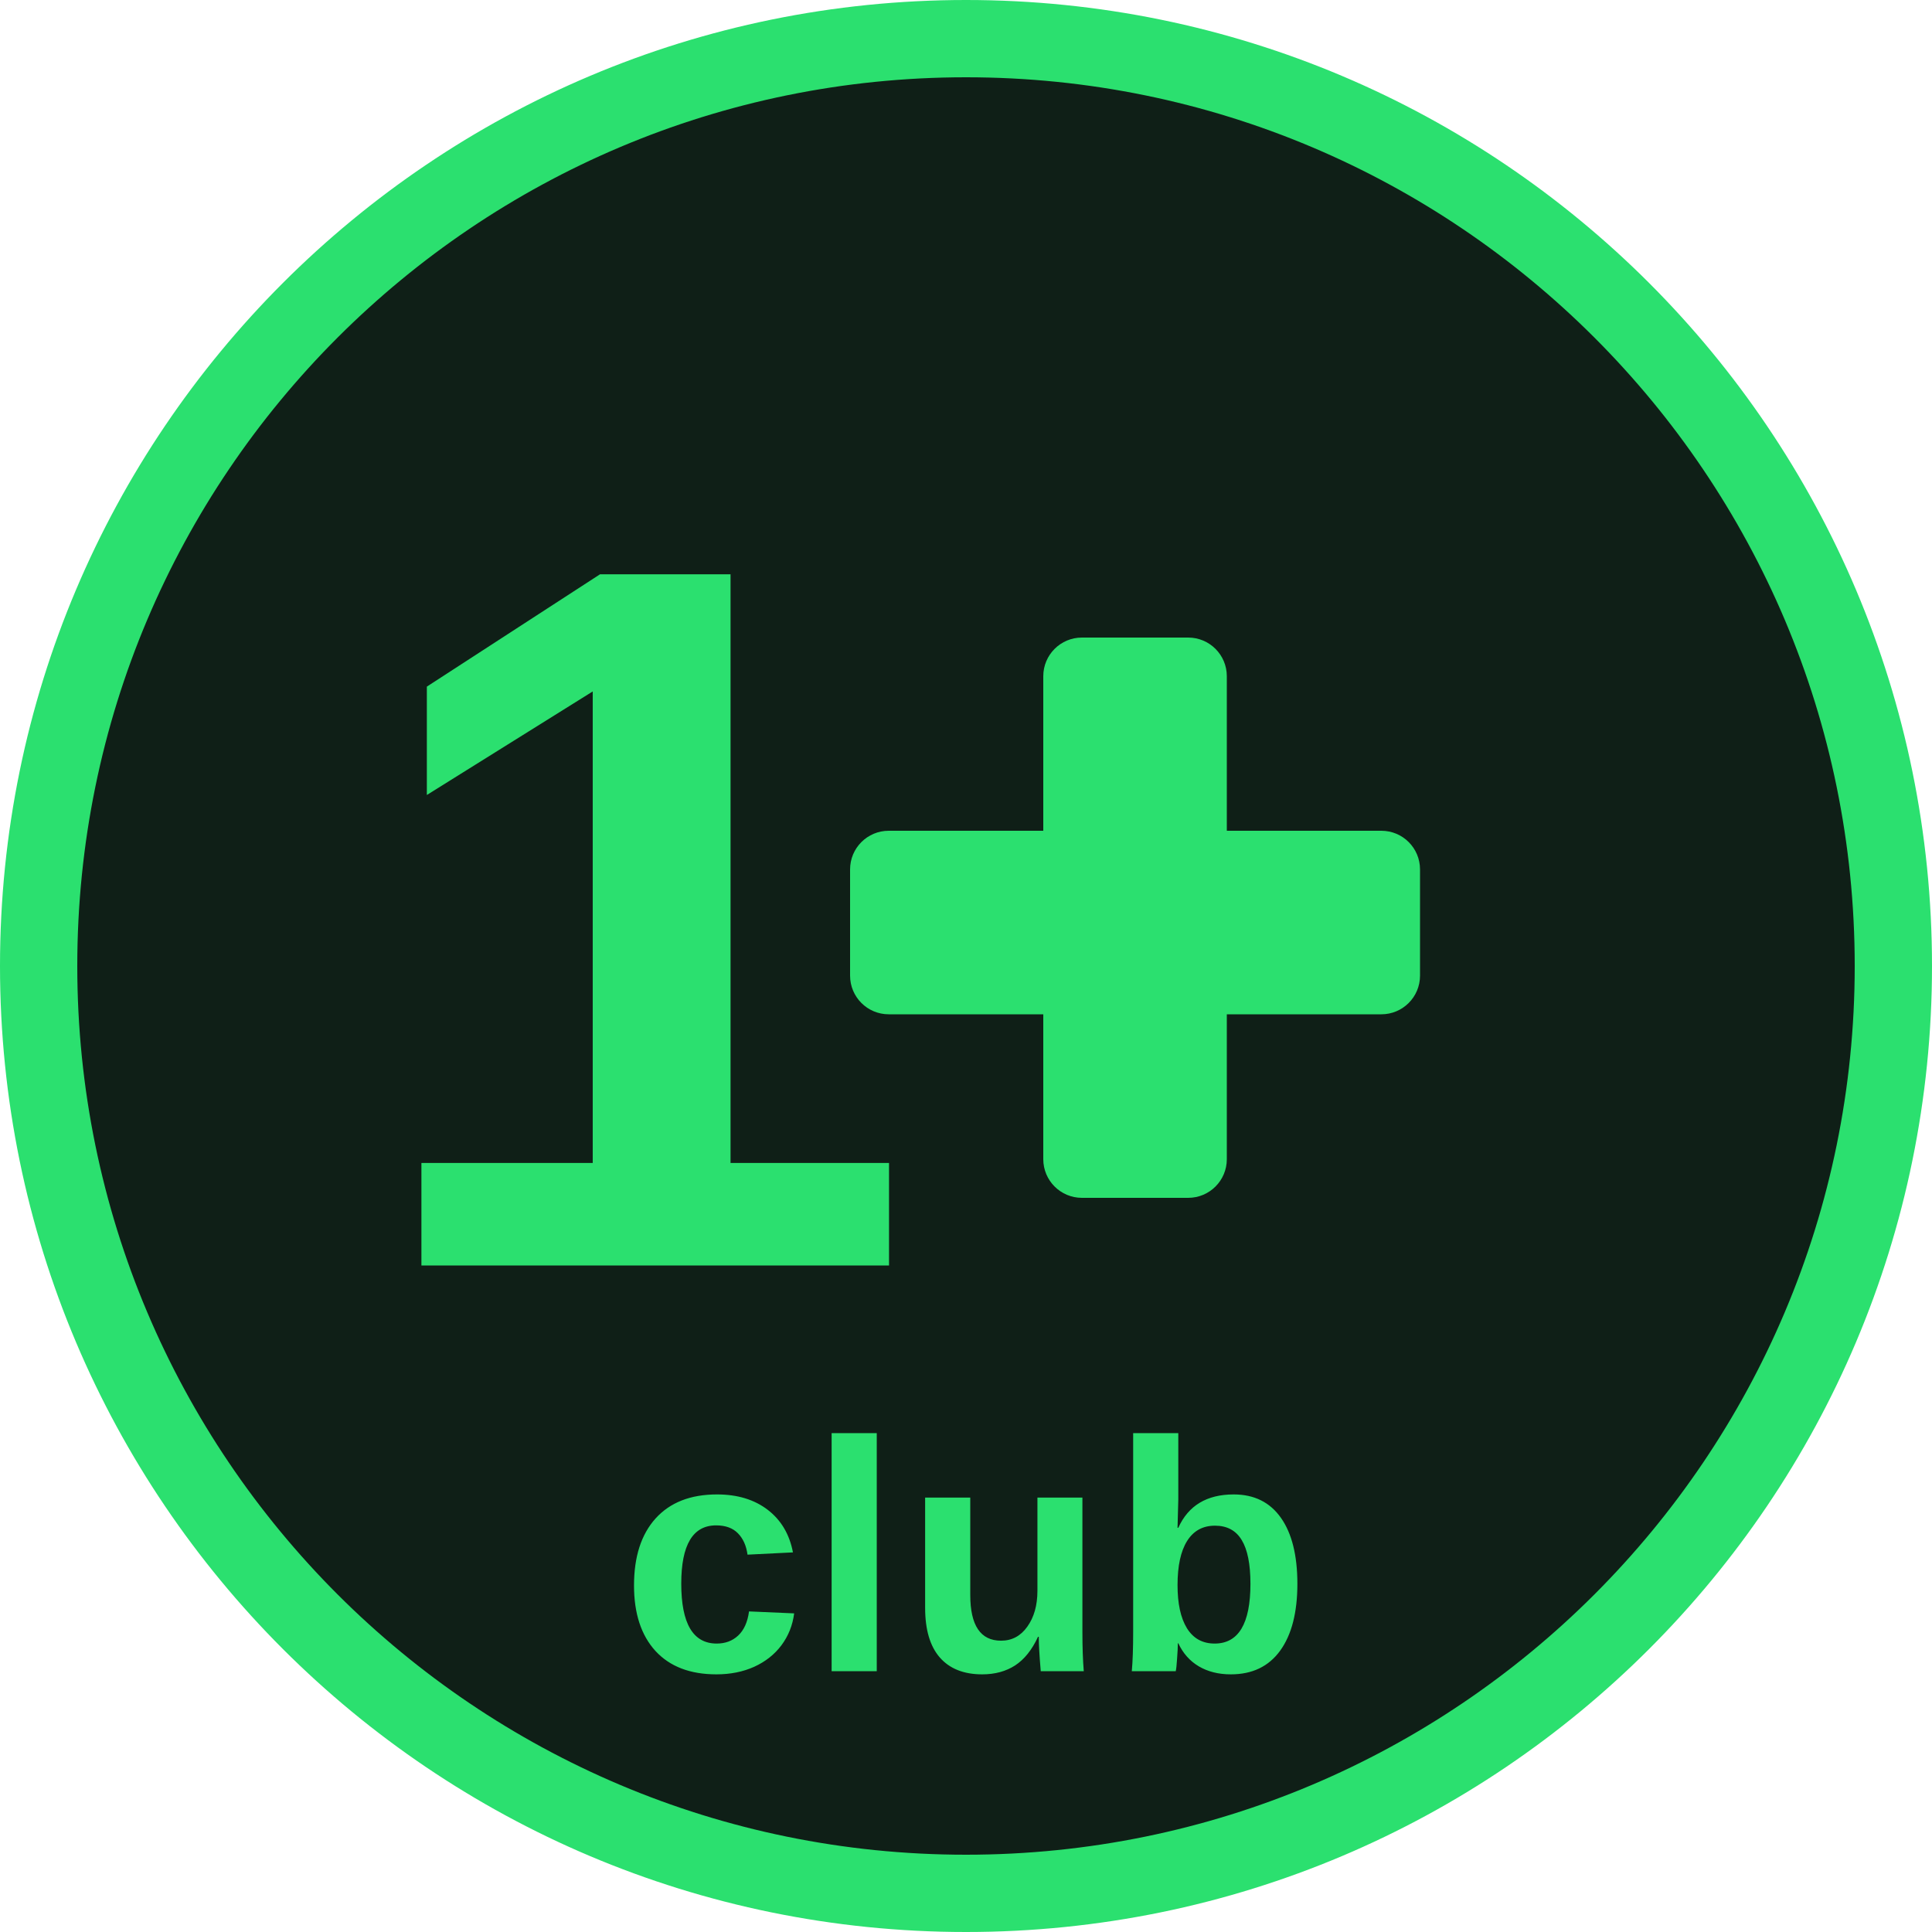
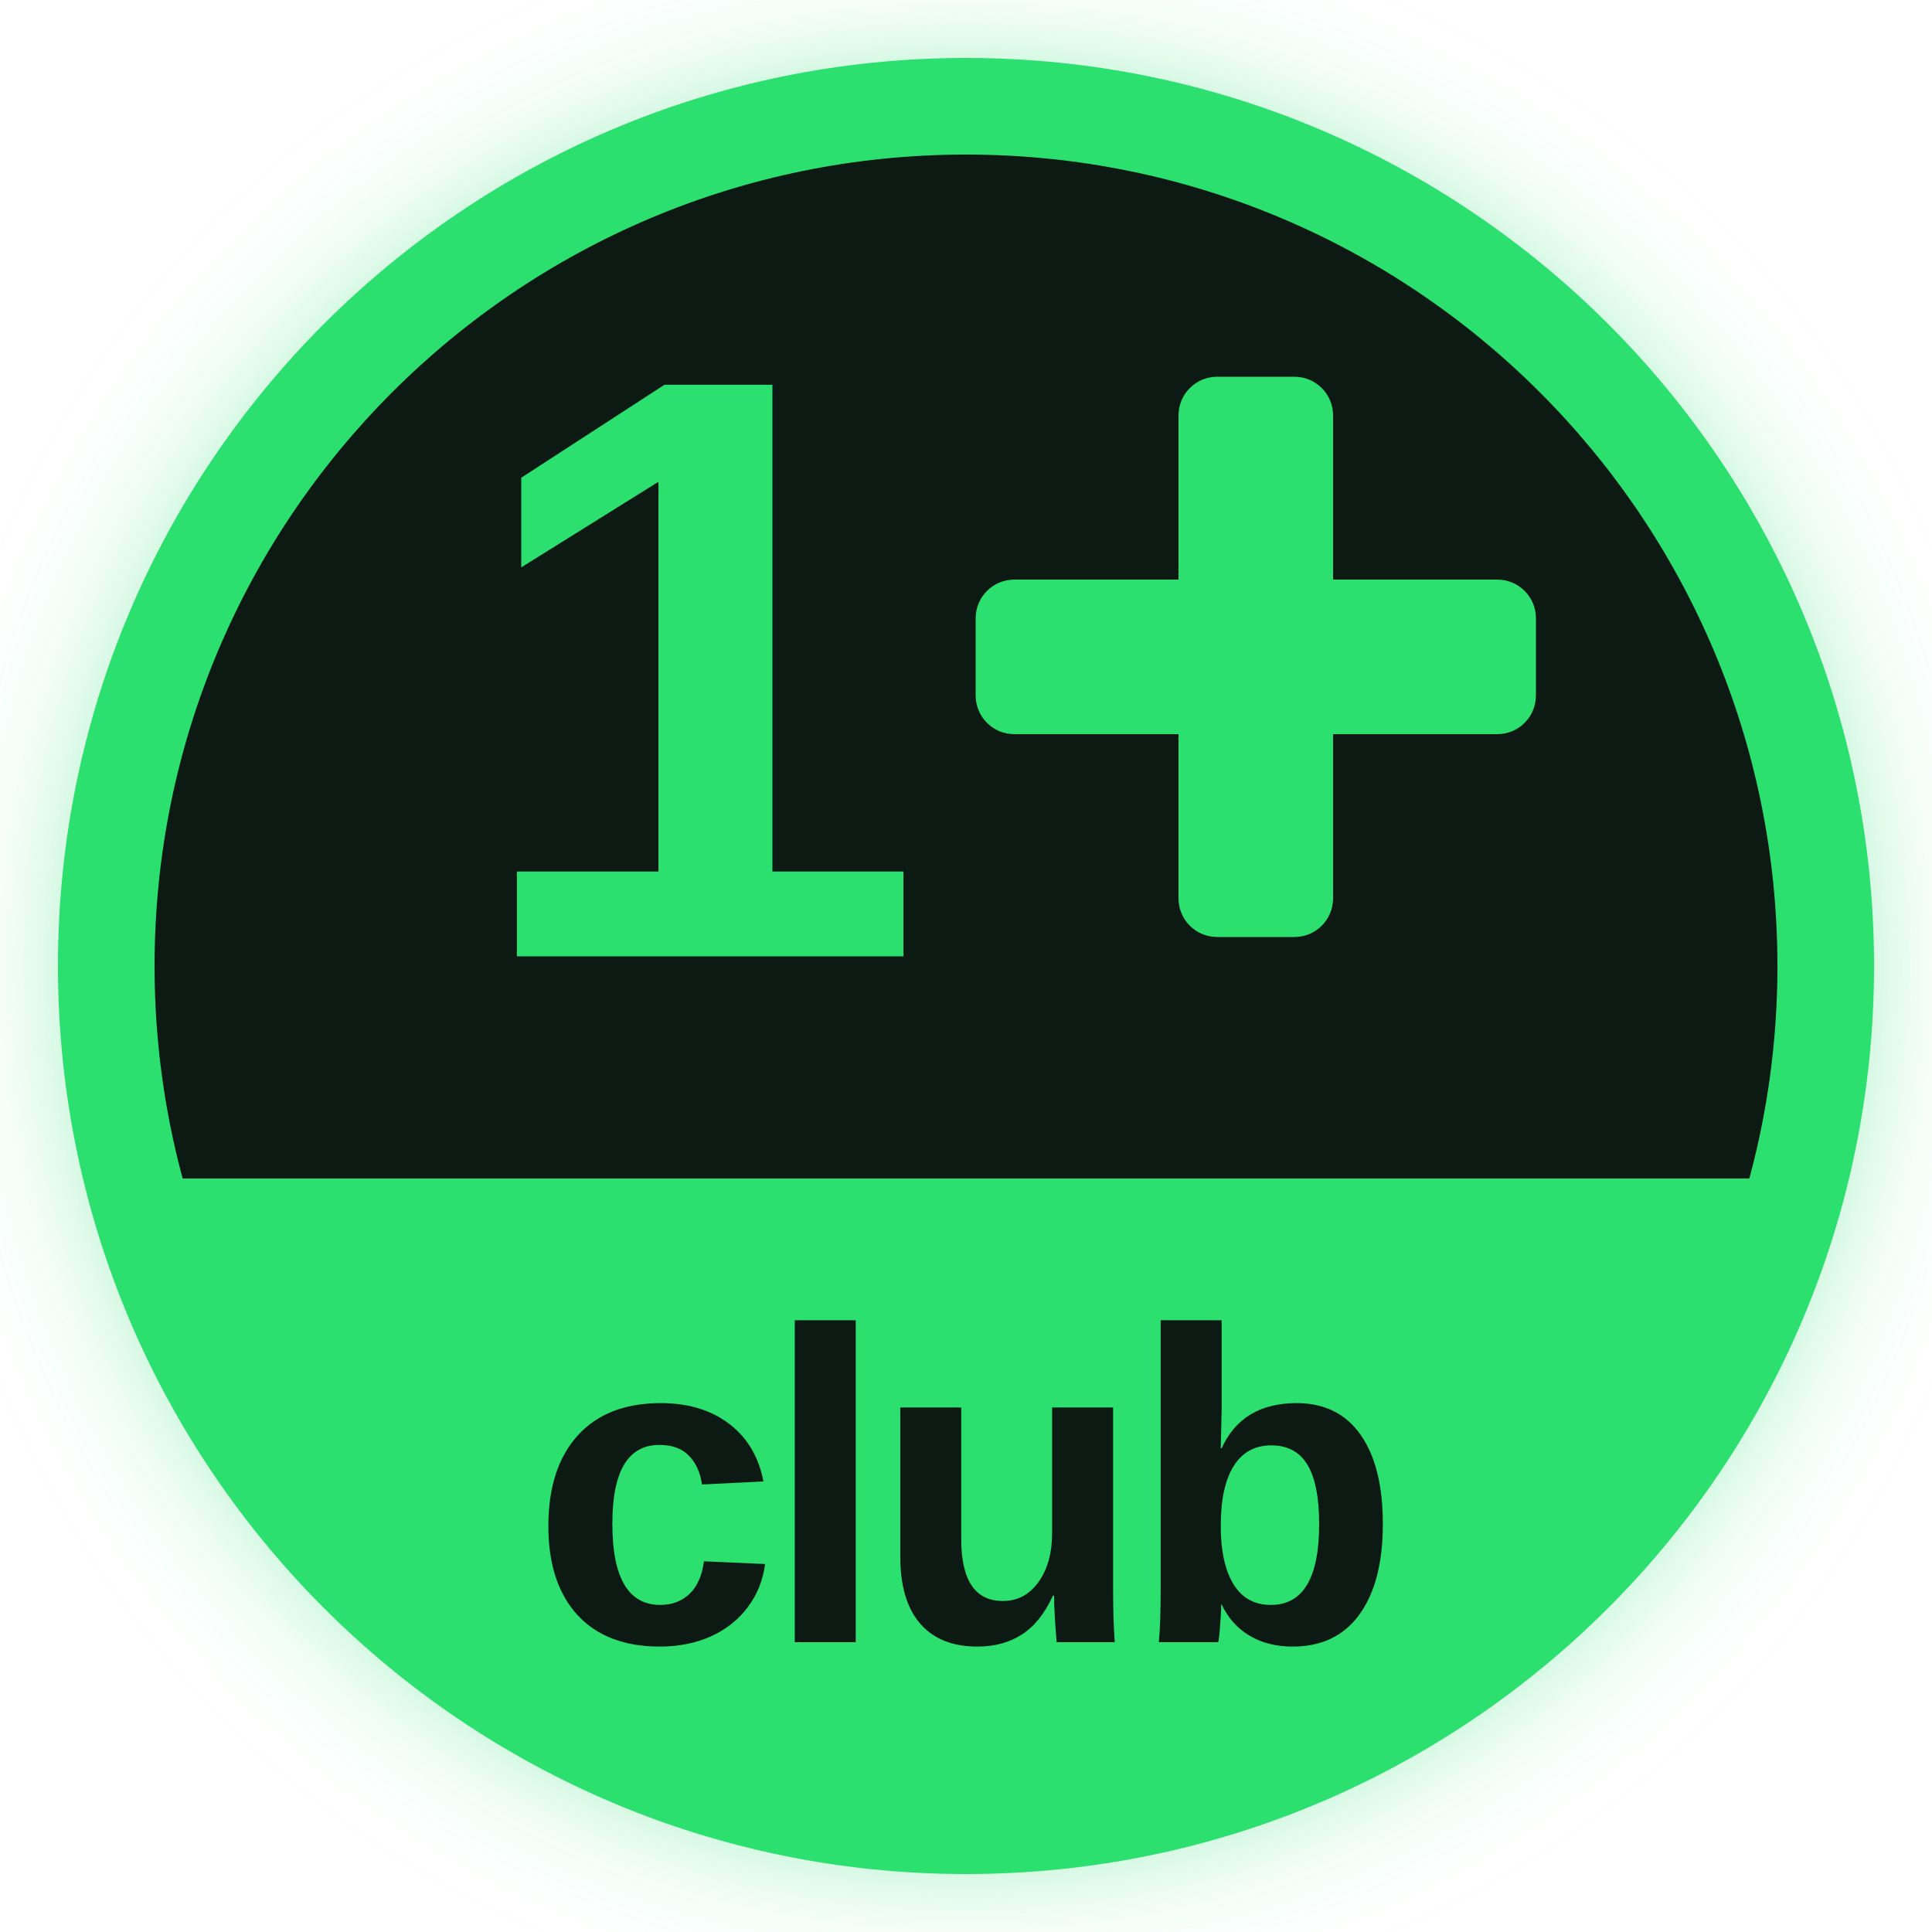
<svg xmlns="http://www.w3.org/2000/svg" viewBox="0 0 200 200" width="200" height="200" role="img" aria-label="El Club del 1+">
-   <circle cx="100" cy="100" r="96" fill="#0F1F17" stroke="#2BE06F" stroke-width="8" />
-   <text x="66" y="131" text-anchor="middle" font-family="'Hanken Grotesk','Helvetica Neue',Arial,sans-serif" font-weight="900" font-size="104" letter-spacing="-4" fill="#2BE06F">1</text>
+   <defs>
+     <clipPath id="domeD">
+       <rect x="0" y="0" width="200" height="122" />
+     </clipPath>
+     <filter id="glowD" x="-40%" y="-40%" width="180%" height="180%">
+       <feGaussianBlur stdDeviation="7" />
+     </filter>
+   </defs>
+   <circle cx="100" cy="100" r="92" fill="#2BE06F" opacity="0.5" filter="url(#glowD)" />
+   <circle cx="100" cy="100" r="94" fill="#2BE06F" />
+   <circle cx="100" cy="100" r="84" fill="#0C1A13" clip-path="url(#domeD)" />
+   <text x="72" y="99" text-anchor="middle" font-family="'Hanken Grotesk','Helvetica Neue',Arial,sans-serif" font-weight="900" font-size="86" letter-spacing="-4" fill="#2BE06F">1</text>
  <g fill="#2BE06F">
-     <rect x="108" y="66" width="19" height="58" rx="4" />
-     <rect x="88" y="86" width="59" height="19" rx="4" />
+     <rect x="122" y="39" width="16" height="58" rx="4" />
+     <rect x="101" y="60" width="58" height="16" rx="4" />
  </g>
-   <text x="100" y="173" text-anchor="middle" font-family="'Hanken Grotesk','Helvetica Neue',Arial,sans-serif" font-weight="800" font-size="34" letter-spacing="0.5" fill="#2BE06F">club</text>
+   <text x="100" y="170" text-anchor="middle" font-family="'Hanken Grotesk','Helvetica Neue',Arial,sans-serif" font-weight="900" font-size="46" letter-spacing="-1.5" fill="#0C1A13">club</text>
</svg>
